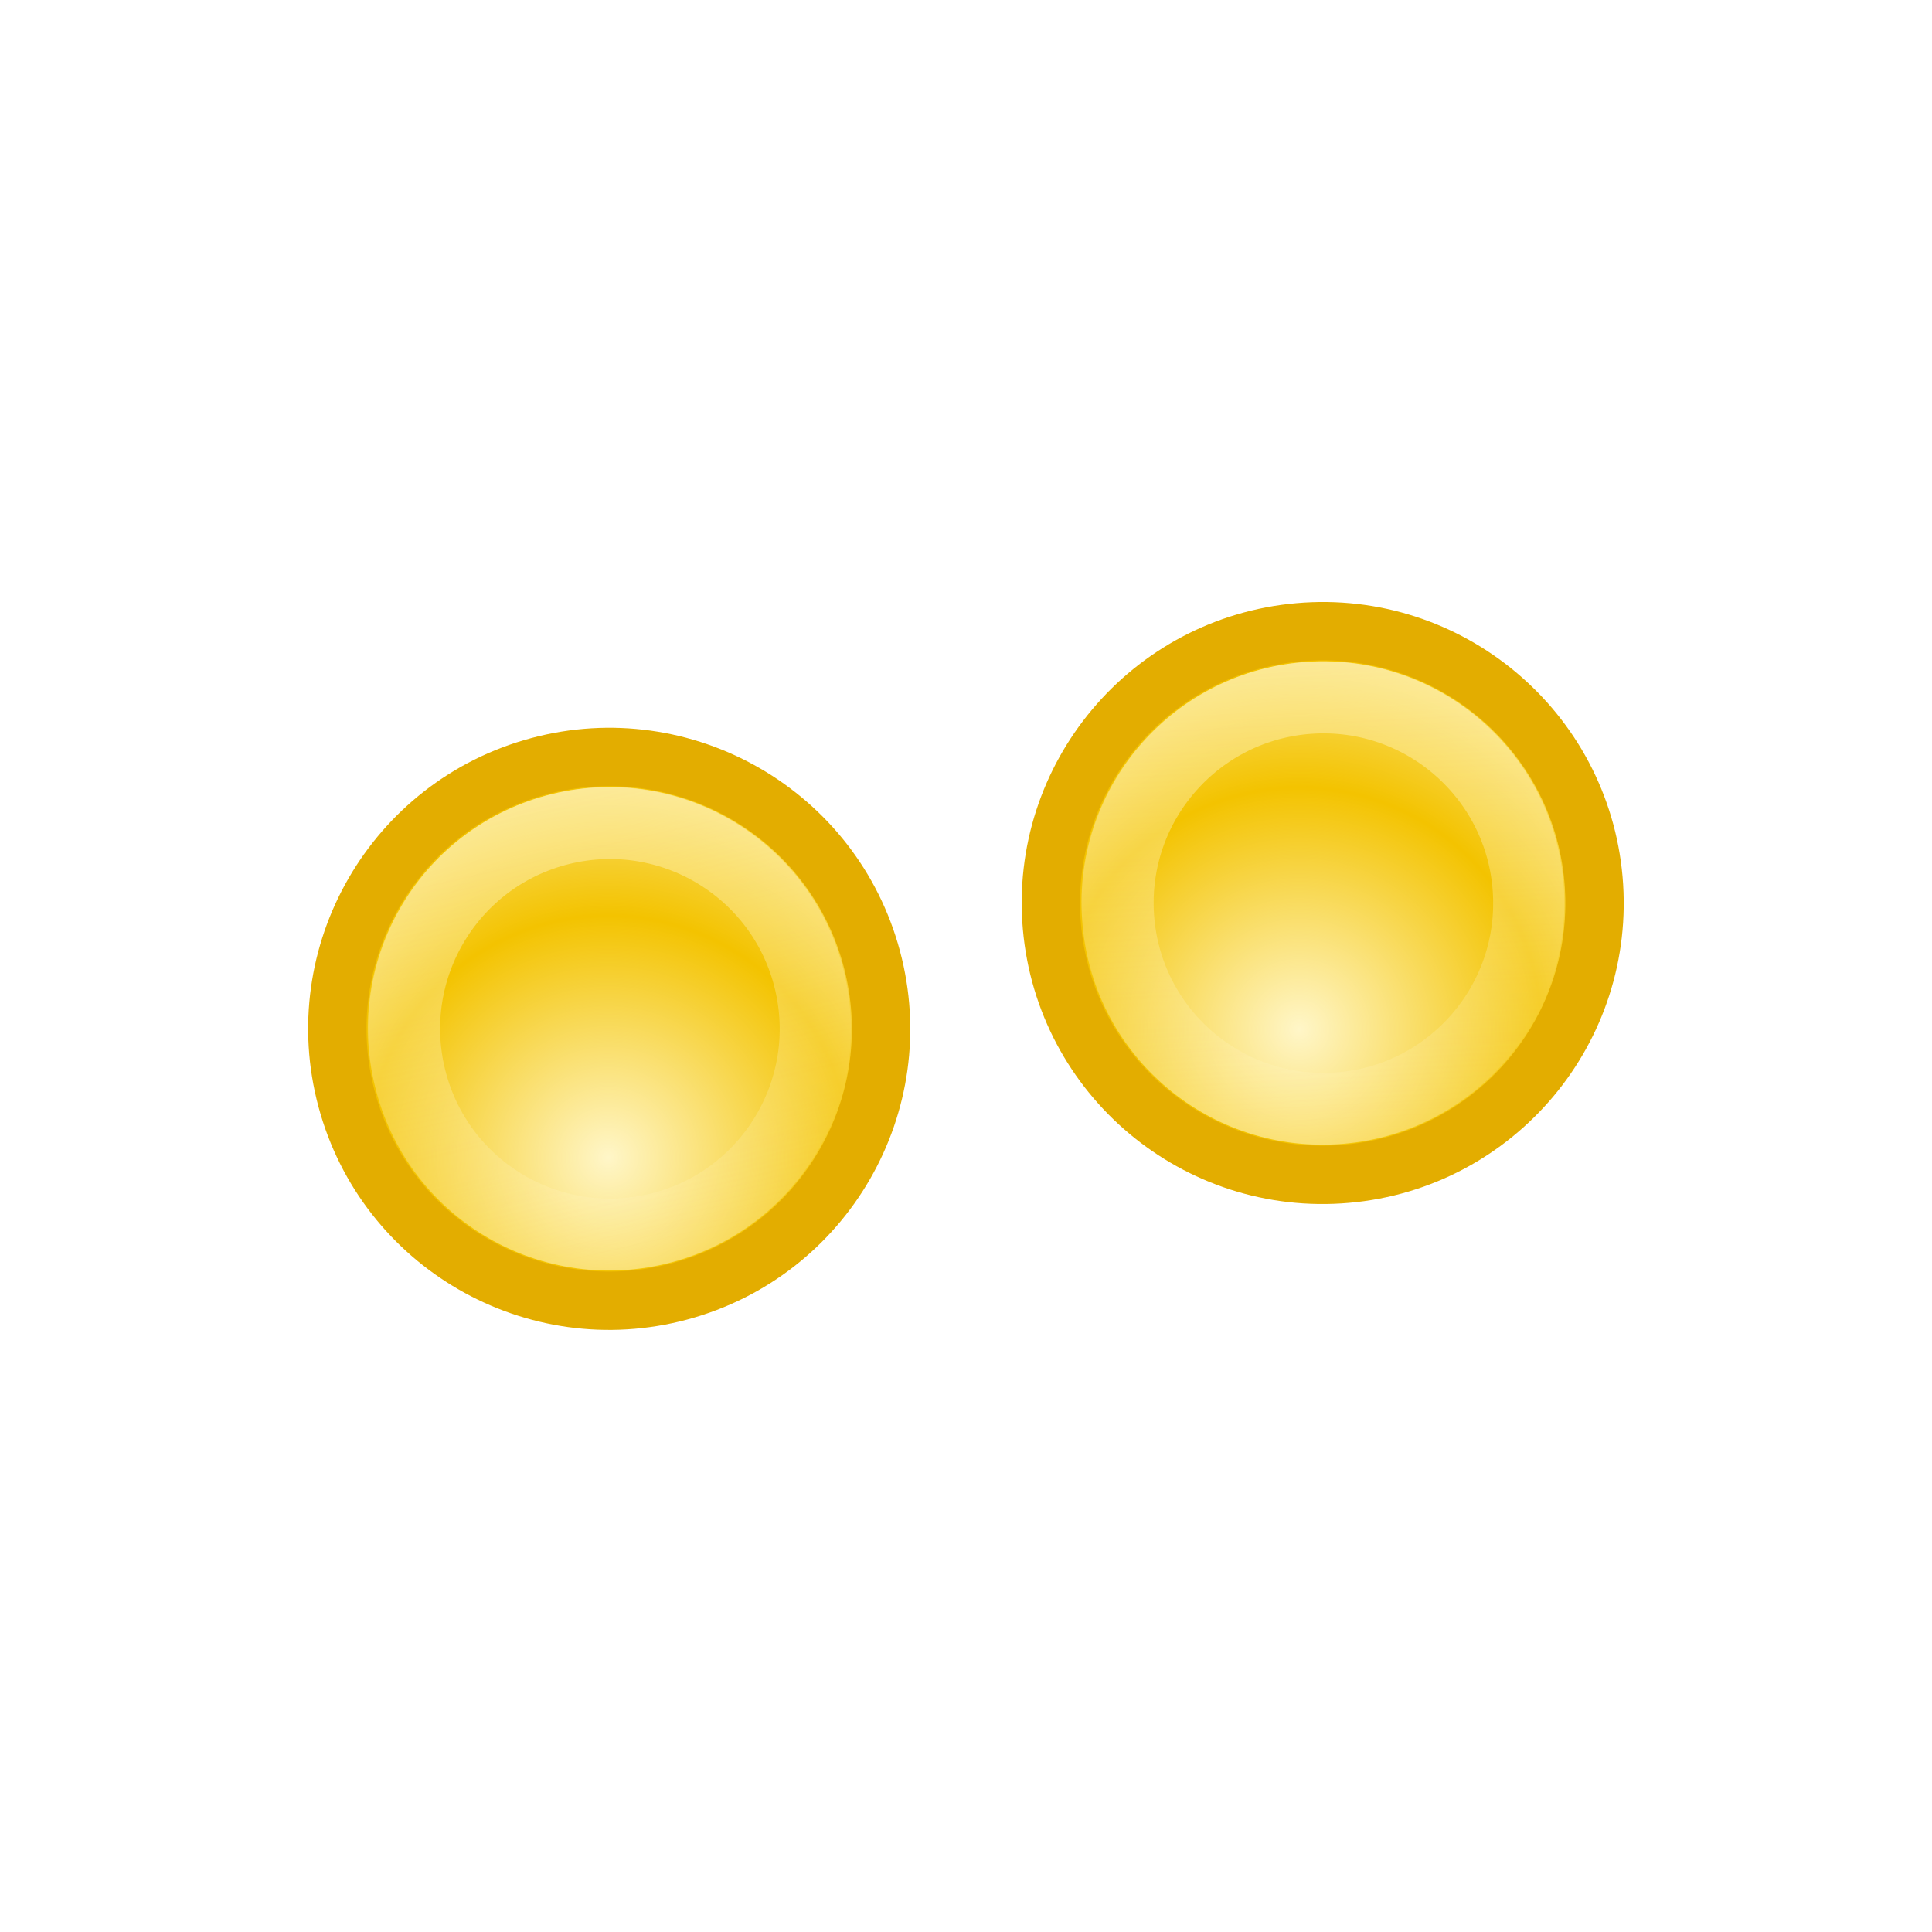
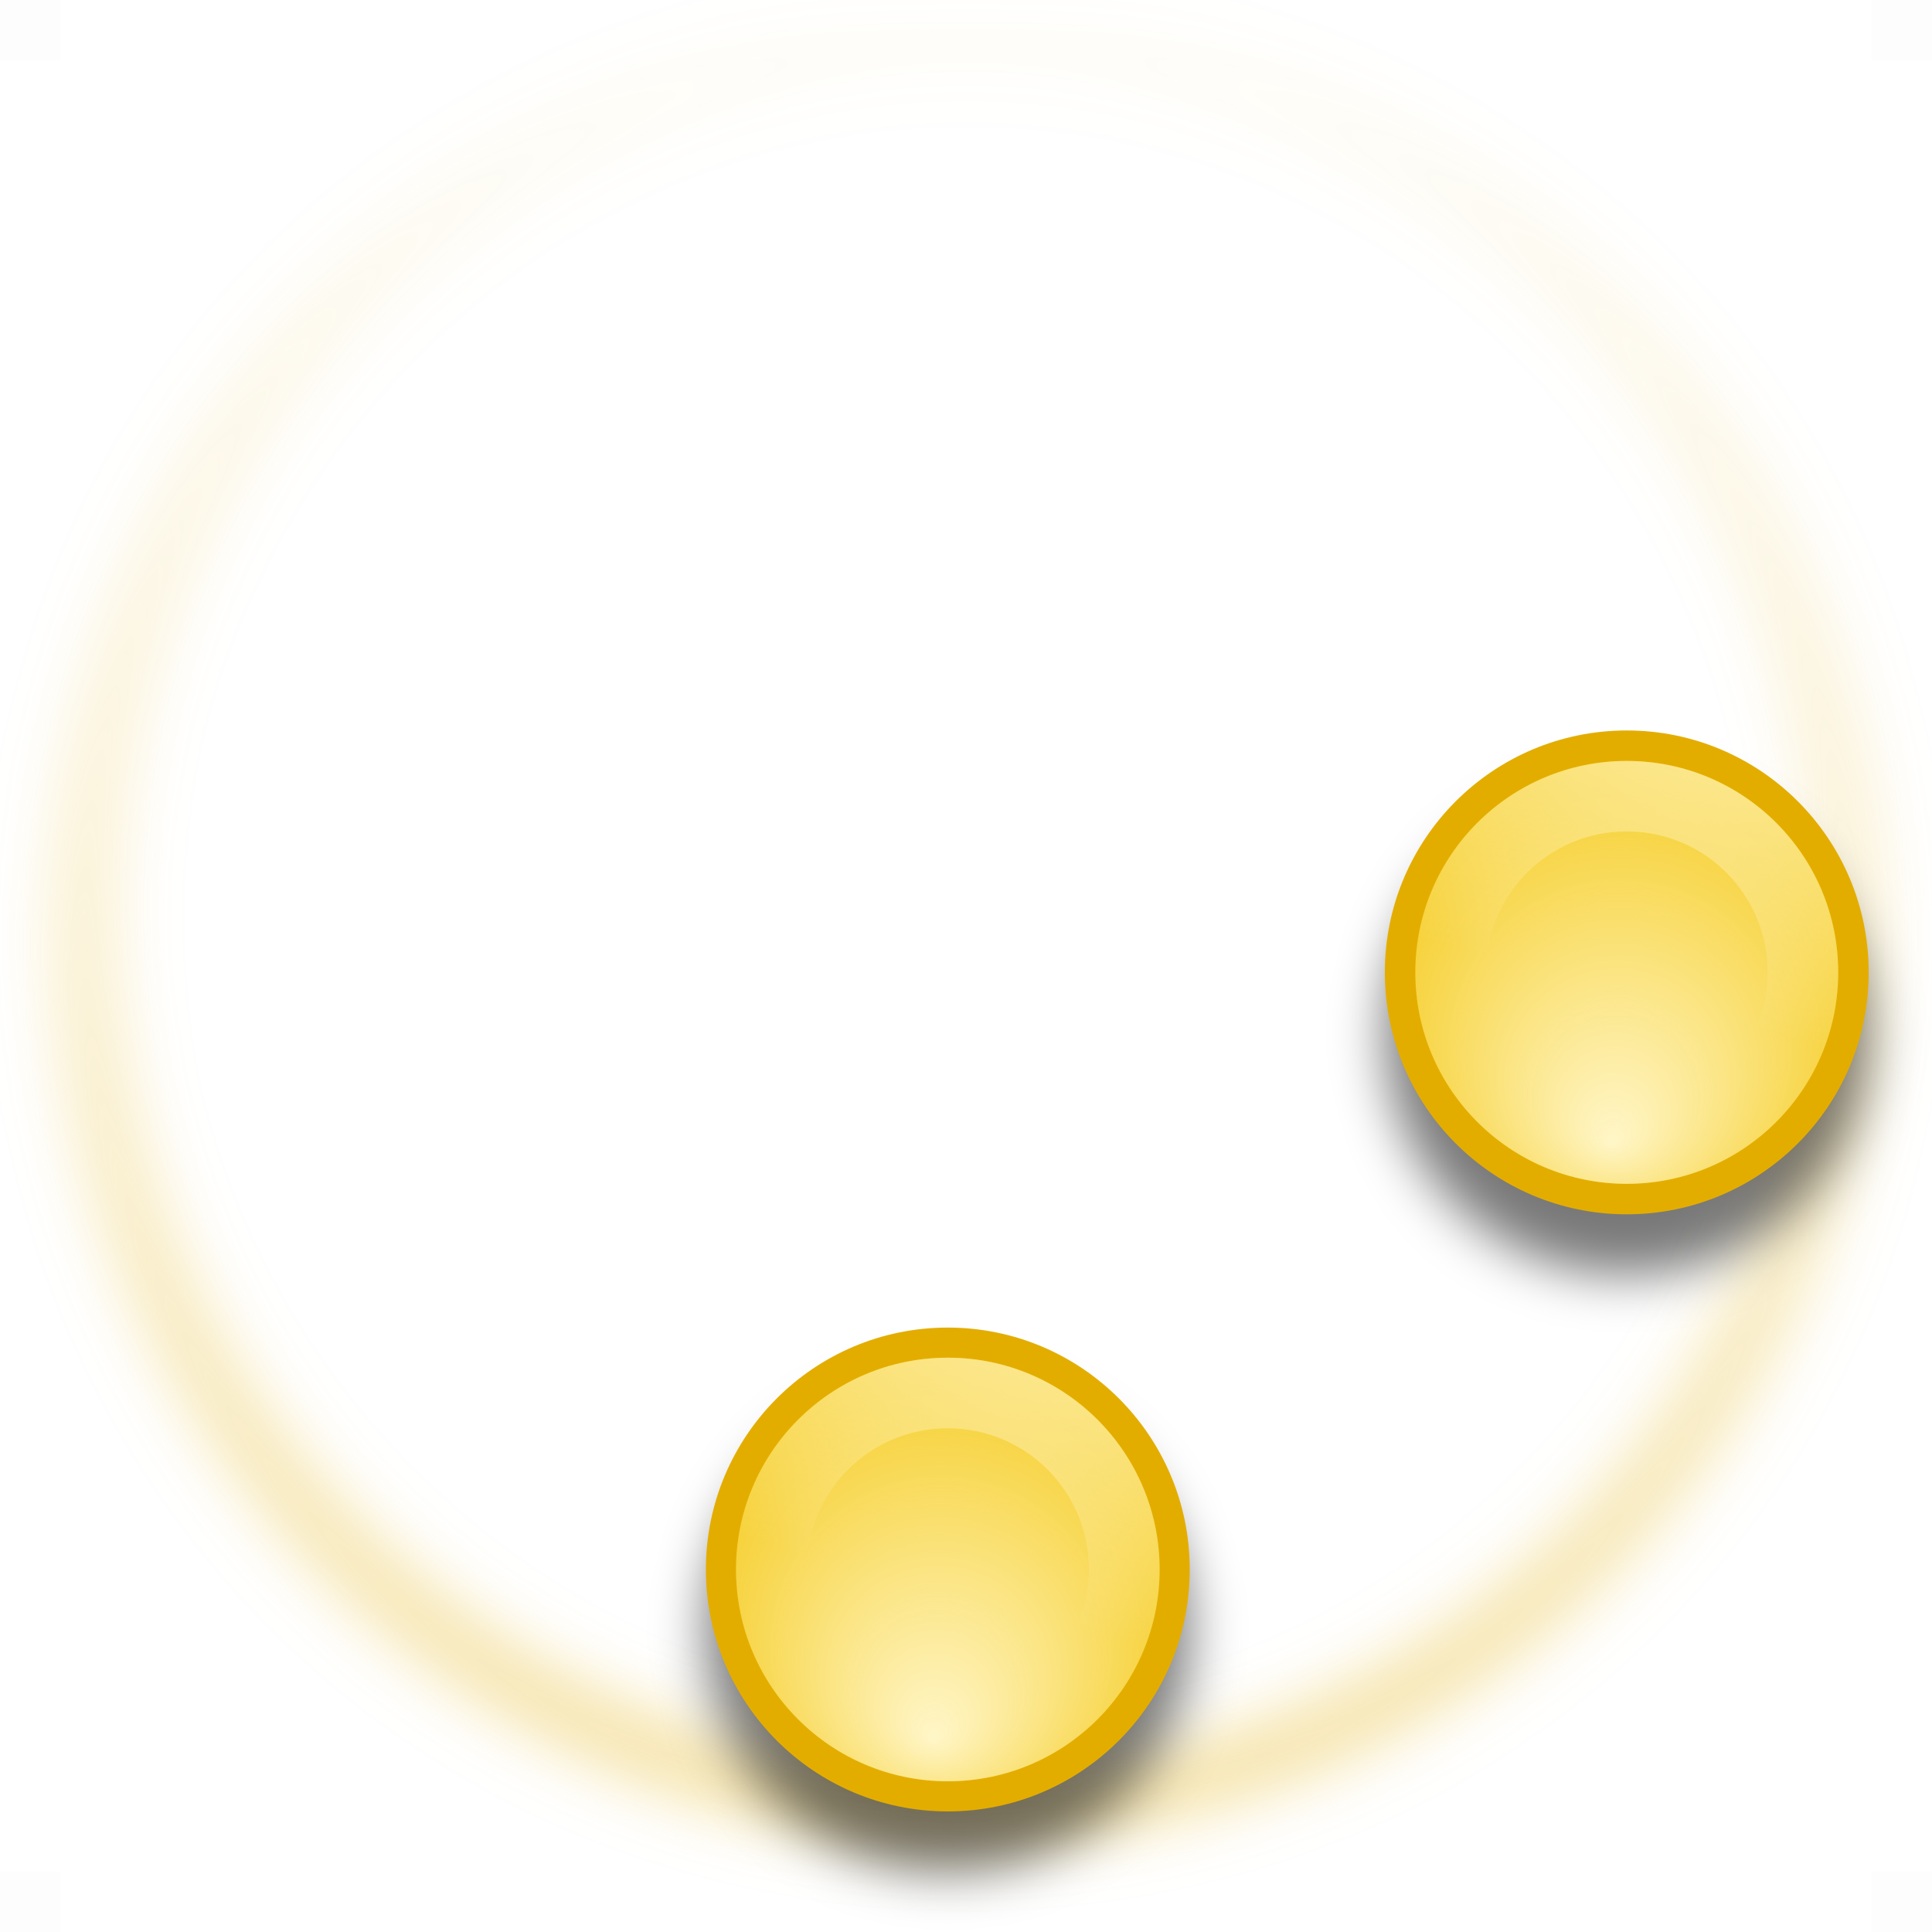
- <svg xmlns="http://www.w3.org/2000/svg" xmlns:xlink="http://www.w3.org/1999/xlink" width="32" height="32" id="svg10643" version="1.0">
-   <defs id="defs10645">
-     <linearGradient id="linearGradient3312">
-       <stop style="stop-color:#fff6c8;stop-opacity:1;" offset="0" id="stop3314" />
-       <stop style="stop-color:#fff6c8;stop-opacity:0;" offset="1" id="stop3316" />
+ <svg xmlns="http://www.w3.org/2000/svg" xmlns:xlink="http://www.w3.org/1999/xlink" width="32" height="32" version="1.0" id="svg17" xml:space="preserve">
+   <defs id="defs11">
+     <linearGradient id="linearGradient2">
+       <stop style="stop-color:#e3ad00;stop-opacity:1;" offset="0" id="stop11" />
+       <stop style="stop-color:#e3ad00;stop-opacity:0;" offset="1" id="stop12" />
    </linearGradient>
-     <linearGradient id="linearGradient2730">
-       <stop style="stop-color:#fff6c8;stop-opacity:1;" offset="0" id="stop2732" />
-       <stop style="stop-color:#fff6c8;stop-opacity:0;" offset="1" id="stop2734" />
+     <linearGradient id="linearGradient1">
+       <stop style="stop-color:#8cff00" offset="0" id="stop1" />
+       <stop style="stop-color:#8cff00;stop-opacity:0" offset="1" id="stop2" />
    </linearGradient>
-     <radialGradient xlink:href="#linearGradient3312" id="radialGradient6628" gradientUnits="userSpaceOnUse" gradientTransform="matrix(0.9636186,-0.2680574,0.2680018,0.9634184,-4.705897,3.602941)" spreadMethod="reflect" cx="10.844" cy="19.646" fx="10.844" fy="19.646" r="1.156" />
-     <linearGradient xlink:href="#linearGradient2730" id="linearGradient6630" gradientUnits="userSpaceOnUse" x1="11.283" y1="17.432" x2="11.341" y2="21.23" />
+     <radialGradient id="radialGradient10" cx="4.257" cy="4.789" r="12.766" fx="13.549" fy="4.912" gradientTransform="matrix(1.4326 0 0 1.9038 -6.099 -4.475)" gradientUnits="userSpaceOnUse" xlink:href="#linearGradient1" />
+     <radialGradient id="radialGradient26" cx=".981" cy="4.923" r="12.766" fx="11.558" fy="6.497" gradientTransform="matrix(.67312 -2.5121 2.2594 .60541 -11.863 32.598)" gradientUnits="userSpaceOnUse" xlink:href="#linearGradient1" />
+     <radialGradient id="radialGradient29" cx=".981" cy="4.923" r="12.766" fx="11.558" fy="6.497" gradientTransform="matrix(.67312 -2.5121 2.2594 .60541 -11.863 32.598)" gradientUnits="userSpaceOnUse">
+       <stop style="stop-color:#008eff" offset="0" id="stop3" />
+       <stop style="stop-color:#008cff;stop-opacity:0" offset="1" id="stop4" />
+     </radialGradient>
+     <radialGradient id="radialGradient30" cx="4.257" cy="4.789" r="12.766" fx="13.549" fy="4.912" gradientTransform="matrix(1.4326 0 0 1.9038 -6.099 -4.475)" gradientUnits="userSpaceOnUse">
+       <stop style="stop-color:#008cff" offset="0" id="stop5" />
+       <stop style="stop-color:#008dff;stop-opacity:0" offset="1" id="stop6" />
+     </radialGradient>
+     <radialGradient id="radialGradient40" cx=".981" cy="4.923" r="12.766" fx="11.558" fy="6.497" gradientTransform="matrix(.67312 -2.5121 2.2594 .60541 -11.863 32.598)" gradientUnits="userSpaceOnUse">
+       <stop style="stop-color:#ff008c" offset="0" id="stop7" />
+       <stop style="stop-color:#ff008c;stop-opacity:0" offset="1" id="stop8" />
+     </radialGradient>
+     <radialGradient id="radialGradient41" cx="4.257" cy="4.789" r="12.766" fx="13.549" fy="4.912" gradientTransform="matrix(1.4326 0 0 1.9038 -6.099 -4.475)" gradientUnits="userSpaceOnUse">
+       <stop style="stop-color:#ff008c" offset="0" id="stop9" />
+       <stop style="stop-color:#ff008c;stop-opacity:0" offset="1" id="stop10" />
+     </radialGradient>
+     <filter id="filter5" x="-0.071" y="-0.071" width="1.143" height="1.143" style="color-interpolation-filters:sRGB">
+       <feGaussianBlur stdDeviation="0.761" id="feGaussianBlur10" />
+     </filter>
+     <filter id="filter6" x="-0.126" y="-0.126" width="1.251" height="1.251" style="color-interpolation-filters:sRGB">
+       <feGaussianBlur stdDeviation="0.577" id="feGaussianBlur11" />
+     </filter>
+     <linearGradient id="linearGradient3332">
+       <stop style="stop-color:#fff6c8;stop-opacity:1;" offset="0" id="stop3335" />
+       <stop style="stop-color:#fff6c8;stop-opacity:0;" offset="1" id="stop3337" />
+     </linearGradient>
+     <linearGradient xlink:href="#linearGradient3332" id="linearGradient3354" gradientUnits="userSpaceOnUse" gradientTransform="translate(0,2)" x1="16.911" y1="1.307" x2="4.024" y2="18.59" />
+     <radialGradient xlink:href="#linearGradient3332" id="radialGradient34" cx="16" cy="26" fx="15.861" fy="27.61" r="3" gradientUnits="userSpaceOnUse" gradientTransform="matrix(1.752722,0,0,1.752722,-12.04355,-19.57078)" />
+     <linearGradient xlink:href="#linearGradient3332" id="linearGradient36" x1="19" y1="21.434" x2="17.574" y2="26.755" gradientUnits="userSpaceOnUse" gradientTransform="matrix(1.167235,0,0,1.167235,-2.675756,-4.348103)" />
+     <filter style="color-interpolation-filters:sRGB" id="filter36" x="-0.128" y="-0.128" width="1.257" height="1.257">
+       <feGaussianBlur stdDeviation="0.429" id="feGaussianBlur36" />
+     </filter>
+     <radialGradient xlink:href="#linearGradient3332" id="radialGradient6" gradientUnits="userSpaceOnUse" gradientTransform="matrix(1.749151,0,0,1.749151,-11.98642,-19.47794)" cx="16" cy="26" fx="15.861" fy="27.61" r="3" />
+     <linearGradient xlink:href="#linearGradient3332" id="linearGradient6" gradientUnits="userSpaceOnUse" x1="19" y1="21.434" x2="17.574" y2="26.755" gradientTransform="matrix(1.16924,0,0,1.16924,-2.707847,-4.400252)" />
+     <linearGradient xlink:href="#linearGradient2" id="linearGradient12" x1="16.097" y1="34.089" x2="16.097" y2="-1.662" gradientUnits="userSpaceOnUse" />
+     <filter style="color-interpolation-filters:sRGB" id="filter12" x="-0.06" y="-0.06" width="1.12" height="1.12">
+       <feGaussianBlur stdDeviation="0.563" id="feGaussianBlur12" />
+     </filter>
  </defs>
-   <g id="layer1">
-     <use x="0" y="0" xlink:href="#g3874" id="use2975" transform="matrix(0.9848078,0.1736482,-0.1736482,0.9848078,14.9302,-3.577271)" width="32" height="32" />
-     <g transform="matrix(-1.248461,-3.2454711e-7,-3.2454711e-7,1.248461,37.96265,-16.84363)" id="g3874">
-       <path transform="matrix(3.013188,0.8084165,-0.8084165,3.013188,5.035269,-38.96961)" d="M 12,19.031 A 1.156,1.156 0 1 1 9.688,19.031 A 1.156,1.156 0 1 1 12,19.031 z" id="path3876" style="fill:#f3c300;fill-opacity:1;fill-rule:nonzero;stroke:#e3ad00;stroke-width:0.248;stroke-linecap:round;stroke-linejoin:round;stroke-miterlimit:4;stroke-dasharray:none;stroke-opacity:1" />
-       <path style="fill:url(#radialGradient6628);fill-opacity:1;fill-rule:nonzero;stroke:none;stroke-width:1.292;stroke-linecap:round;stroke-linejoin:round;stroke-miterlimit:4;stroke-dasharray:none;stroke-opacity:1" id="path3878" d="M 12,19.031 A 1.156,1.156 0 1 1 9.688,19.031 A 1.156,1.156 0 1 1 12,19.031 z" transform="matrix(2.678229,0.7185495,-0.7185495,2.678229,6.957199,-31.62043)" />
-       <path style="opacity:0.52;fill:none;fill-opacity:1;fill-rule:nonzero;stroke:url(#linearGradient6630);stroke-width:0.405;stroke-linecap:round;stroke-linejoin:round;stroke-miterlimit:4;stroke-dasharray:none;stroke-opacity:1" id="path3880" d="M 12,19.031 A 1.156,1.156 0 1 1 9.688,19.031 A 1.156,1.156 0 1 1 12,19.031 z" transform="matrix(2.293872,0.5629988,-0.5629988,2.293872,8.155669,-22.61905)" />
+   <circle style="opacity:0.565;mix-blend-mode:normal;fill:none;fill-rule:evenodd;stroke:url(#linearGradient12);stroke-width:0.796;stroke-linecap:round;stroke-linejoin:round;stroke-dasharray:none;stroke-opacity:1;paint-order:fill markers stroke;filter:url(#filter12)" id="path1" cx="15.998" cy="15.07" r="14.536" transform="matrix(1.005499,0,0,1.005499,-0.08796704,0.1666177)" />
+   <path d="m0 0v1h1v-1h-1zm31 0v1h1v-1h-1zm-31 31v1h1v-1h-1zm31 0v1h1v-1h-1z" style="fill-opacity:.01;fill-rule:evenodd;fill:#111f00;paint-order:fill markers stroke;stroke-linecap:round;stroke-linejoin:round" id="path17" />
+   <g id="gball1" transform="rotate(-84.23063,16,15)">
+     <g id="g42">
+       <rect style="opacity:0.012;fill:#000000;fill-opacity:0.011;fill-rule:evenodd;stroke:none;stroke-width:1;stroke-linecap:round;stroke-linejoin:round;paint-order:fill markers stroke" id="rect36" width="12" height="34" x="10" y="-2" />
+       <g id="ball1" transform="rotate(84.23063,16,26)">
+         <rect style="opacity:0.012;fill:#000000;fill-opacity:0.011;fill-rule:evenodd;stroke:none;stroke-width:1;stroke-linecap:round;stroke-linejoin:round;paint-order:fill markers stroke" id="rect42" width="12" height="12" x="10" y="20" />
+         <circle style="mix-blend-mode:normal;fill:#000000;fill-opacity:0.53;fill-rule:evenodd;stroke:none;stroke-width:1;stroke-linecap:round;stroke-linejoin:round;paint-order:fill markers stroke;filter:url(#filter36)" id="circle36" cx="16" cy="27" r="4.007" />
+         <circle style="fill:#e3ad00;fill-opacity:1;fill-rule:evenodd;stroke:none;stroke-width:1;stroke-linecap:round;stroke-linejoin:round;paint-order:fill markers stroke" id="path32" cx="16" cy="26" r="4.007" />
+         <circle style="fill:#f3c300;fill-opacity:1;fill-rule:evenodd;stroke:none;stroke-width:1;stroke-linecap:round;stroke-linejoin:round;paint-order:fill markers stroke" id="circle5" cx="16" cy="26" r="3.502" />
+         <circle style="fill:url(#radialGradient34);fill-opacity:1;fill-rule:evenodd;stroke:none;stroke-width:1;stroke-linecap:round;stroke-linejoin:round;paint-order:fill markers stroke" id="circle32" cx="16" cy="26" r="3.502" />
+         <path id="circle35" style="fill:url(#linearGradient36);fill-opacity:1;fill-rule:evenodd;stroke:none;stroke-width:1;stroke-linecap:round;stroke-linejoin:round;paint-order:fill markers stroke" d="m 16,22.498 a 3.502,3.502 0 0 0 -3.502,3.502 3.502,3.502 0 0 0 3.502,3.502 3.502,3.502 0 0 0 3.502,-3.502 3.502,3.502 0 0 0 -3.502,-3.502 z m 0,1.167 a 2.334,2.334 0 0 1 2.334,2.334 2.334,2.334 0 0 1 -2.334,2.334 2.334,2.334 0 0 1 -2.334,-2.334 2.334,2.334 0 0 1 2.334,-2.334 z" />
+       </g>
+     </g>
+   </g>
+   <g id="gball2" transform="rotate(1.569332,16,15)">
+     <g id="g5">
+       <rect style="opacity:0.012;fill:#000000;fill-opacity:0.011;fill-rule:evenodd;stroke:none;stroke-width:1;stroke-linecap:round;stroke-linejoin:round;paint-order:fill markers stroke" id="rect1" width="12" height="34" x="10" y="-2" />
+       <g id="ball2" transform="rotate(-1.569332,16,26)">
+         <rect style="opacity:0.012;fill:#000000;fill-opacity:0.011;fill-rule:evenodd;stroke:none;stroke-width:1;stroke-linecap:round;stroke-linejoin:round;paint-order:fill markers stroke" id="rect2" width="12" height="12" x="10" y="20" />
+         <circle style="mix-blend-mode:normal;fill:#000000;fill-opacity:0.53;fill-rule:evenodd;stroke:none;stroke-width:1;stroke-linecap:round;stroke-linejoin:round;paint-order:fill markers stroke;filter:url(#filter36)" id="circle2" cx="16" cy="27" r="4.007" />
+         <circle style="fill:#e3ad00;fill-opacity:1;fill-rule:evenodd;stroke:none;stroke-width:1;stroke-linecap:round;stroke-linejoin:round;paint-order:fill markers stroke" id="circle3" cx="16" cy="26" r="4.007" />
+         <circle style="fill:#f3c300;fill-opacity:1;fill-rule:evenodd;stroke:none;stroke-width:1;stroke-linecap:round;stroke-linejoin:round;paint-order:fill markers stroke" id="circle1" cx="16" cy="26" r="3.508" />
+         <circle style="fill:url(#radialGradient6);fill-opacity:1;fill-rule:evenodd;stroke:none;stroke-width:1;stroke-linecap:round;stroke-linejoin:round;paint-order:fill markers stroke" id="circle4" cx="16" cy="26" r="3.508" />
+         <path id="path4" style="fill:url(#linearGradient6);fill-opacity:1;fill-rule:evenodd;stroke:none;stroke-width:1;stroke-linecap:round;stroke-linejoin:round;paint-order:fill markers stroke" d="m 16,22.492 a 3.508,3.508 0 0 0 -3.508,3.508 3.508,3.508 0 0 0 3.508,3.508 3.508,3.508 0 0 0 3.508,-3.508 3.508,3.508 0 0 0 -3.508,-3.508 z m 0,1.169 a 2.338,2.338 0 0 1 2.338,2.338 2.338,2.338 0 0 1 -2.338,2.338 2.338,2.338 0 0 1 -2.338,-2.338 2.338,2.338 0 0 1 2.338,-2.338 z" />
+       </g>
    </g>
  </g>
</svg>
